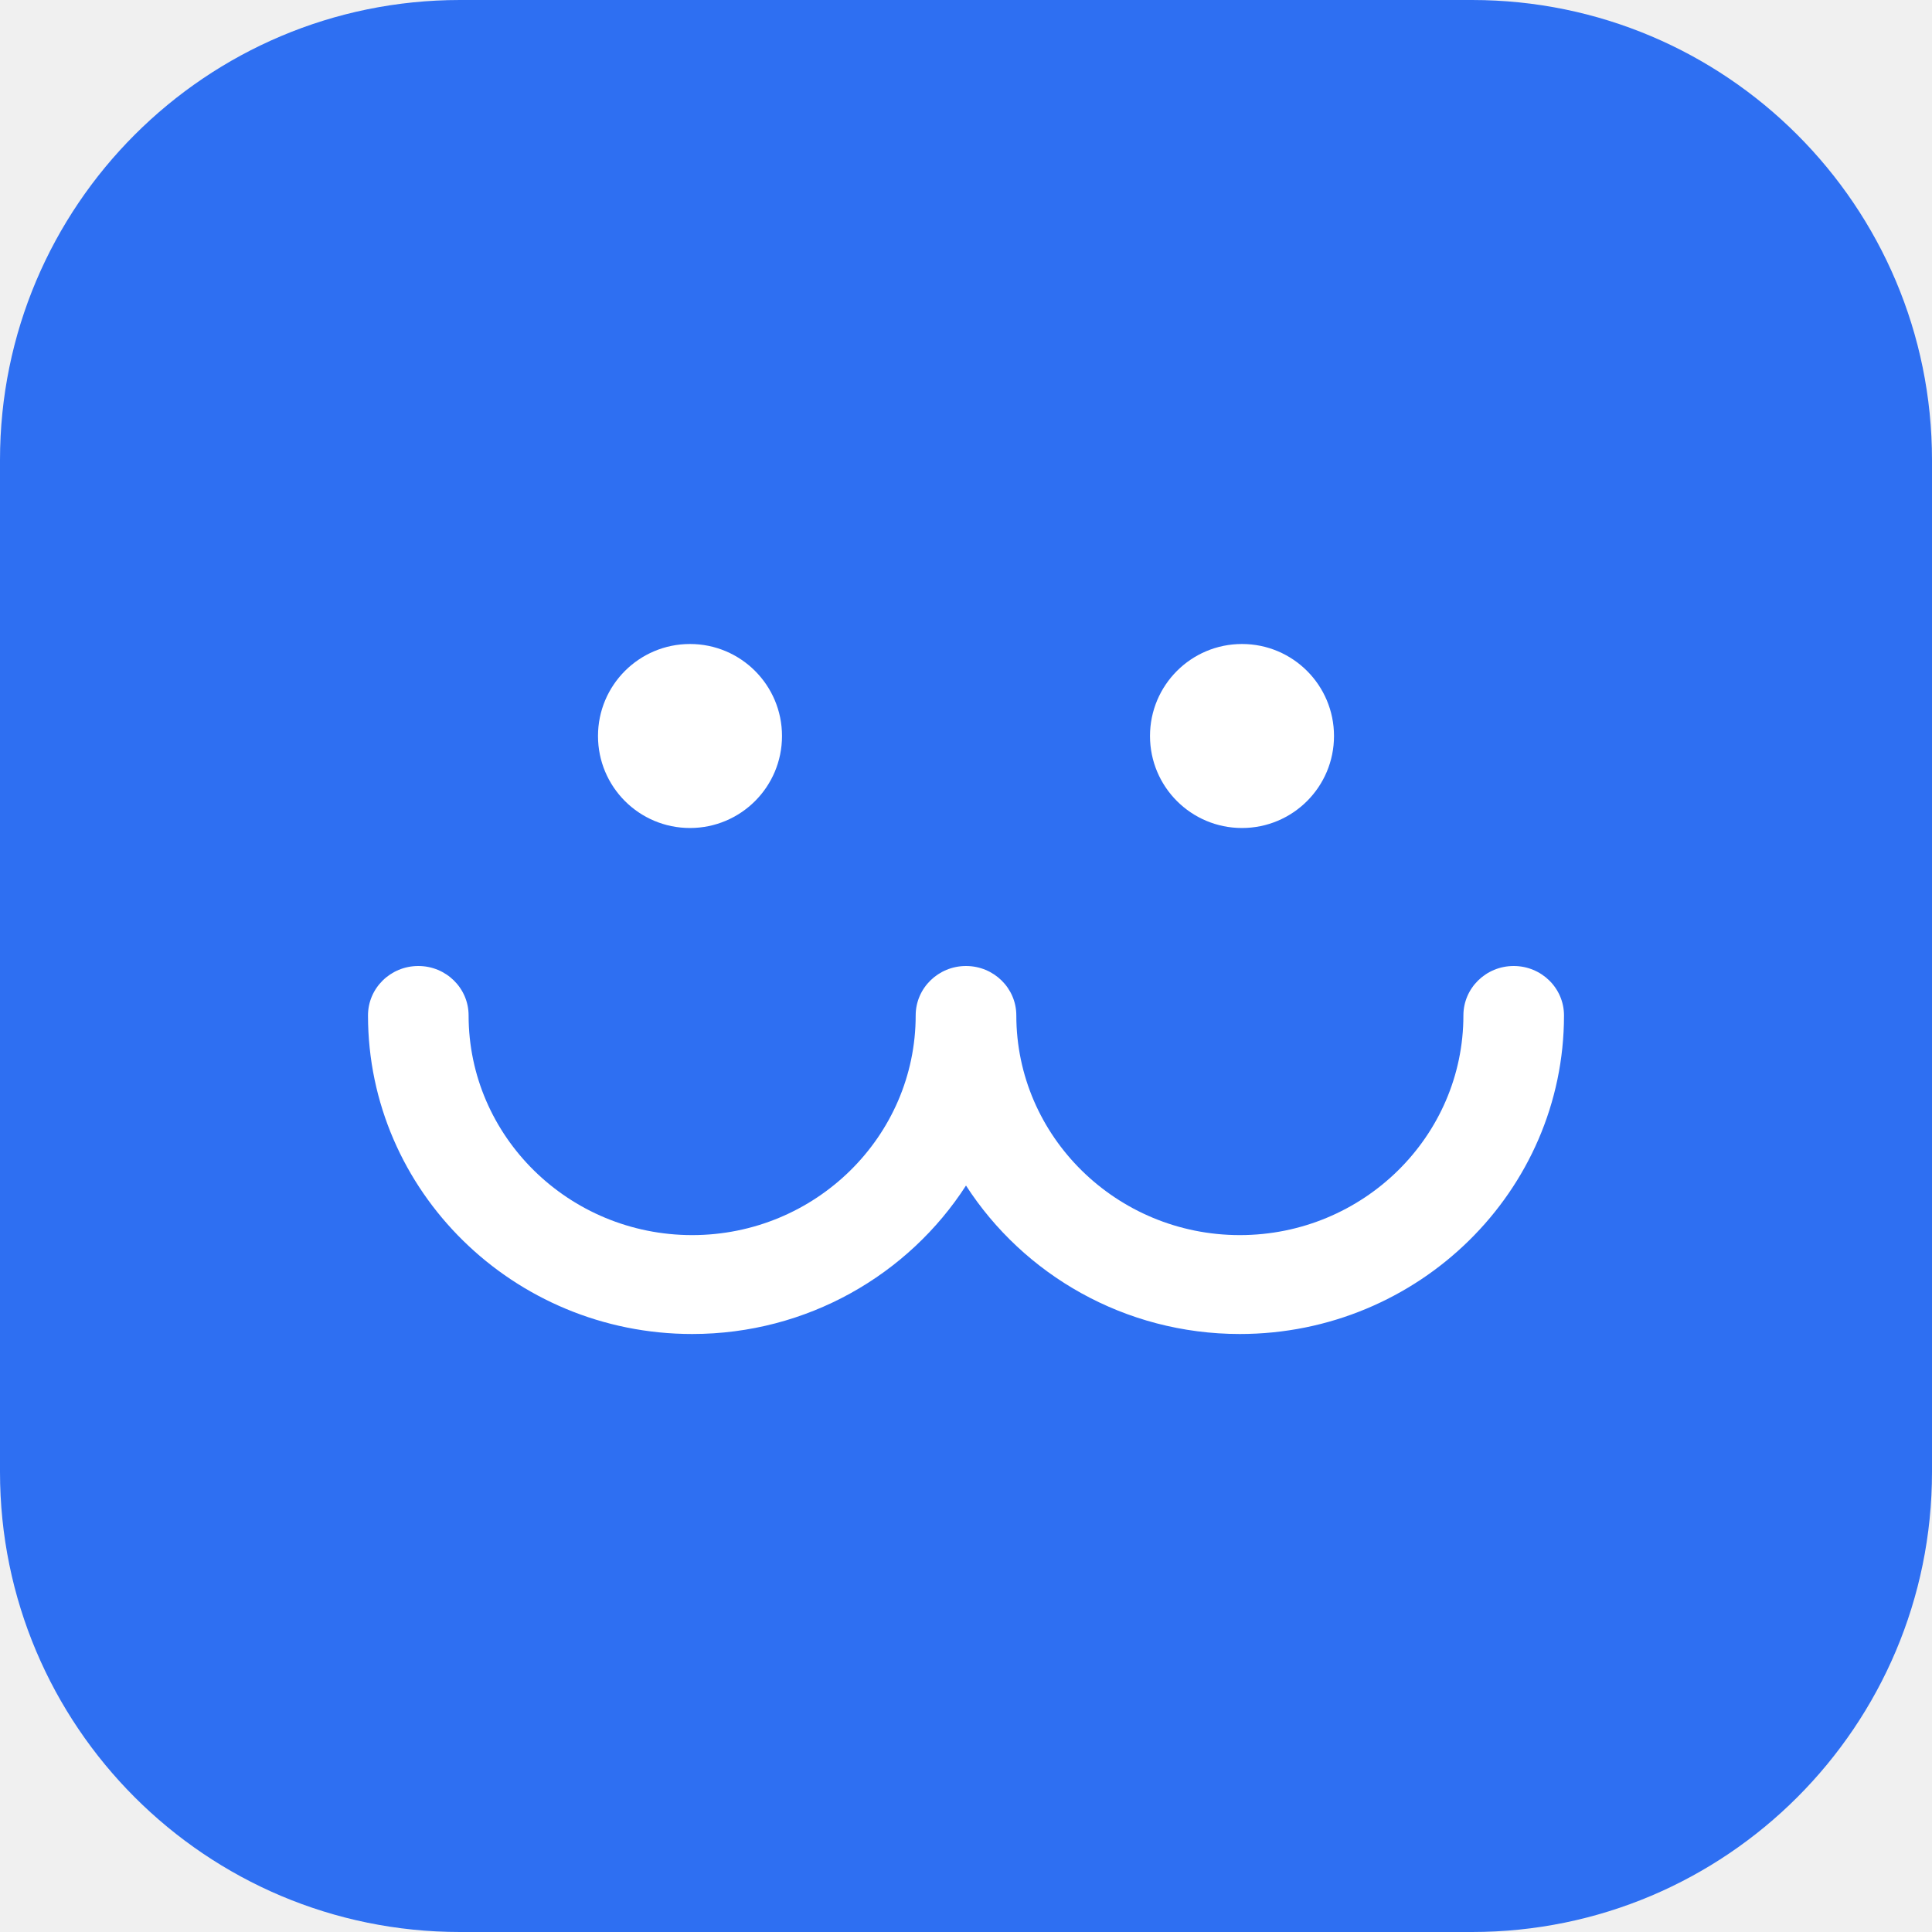
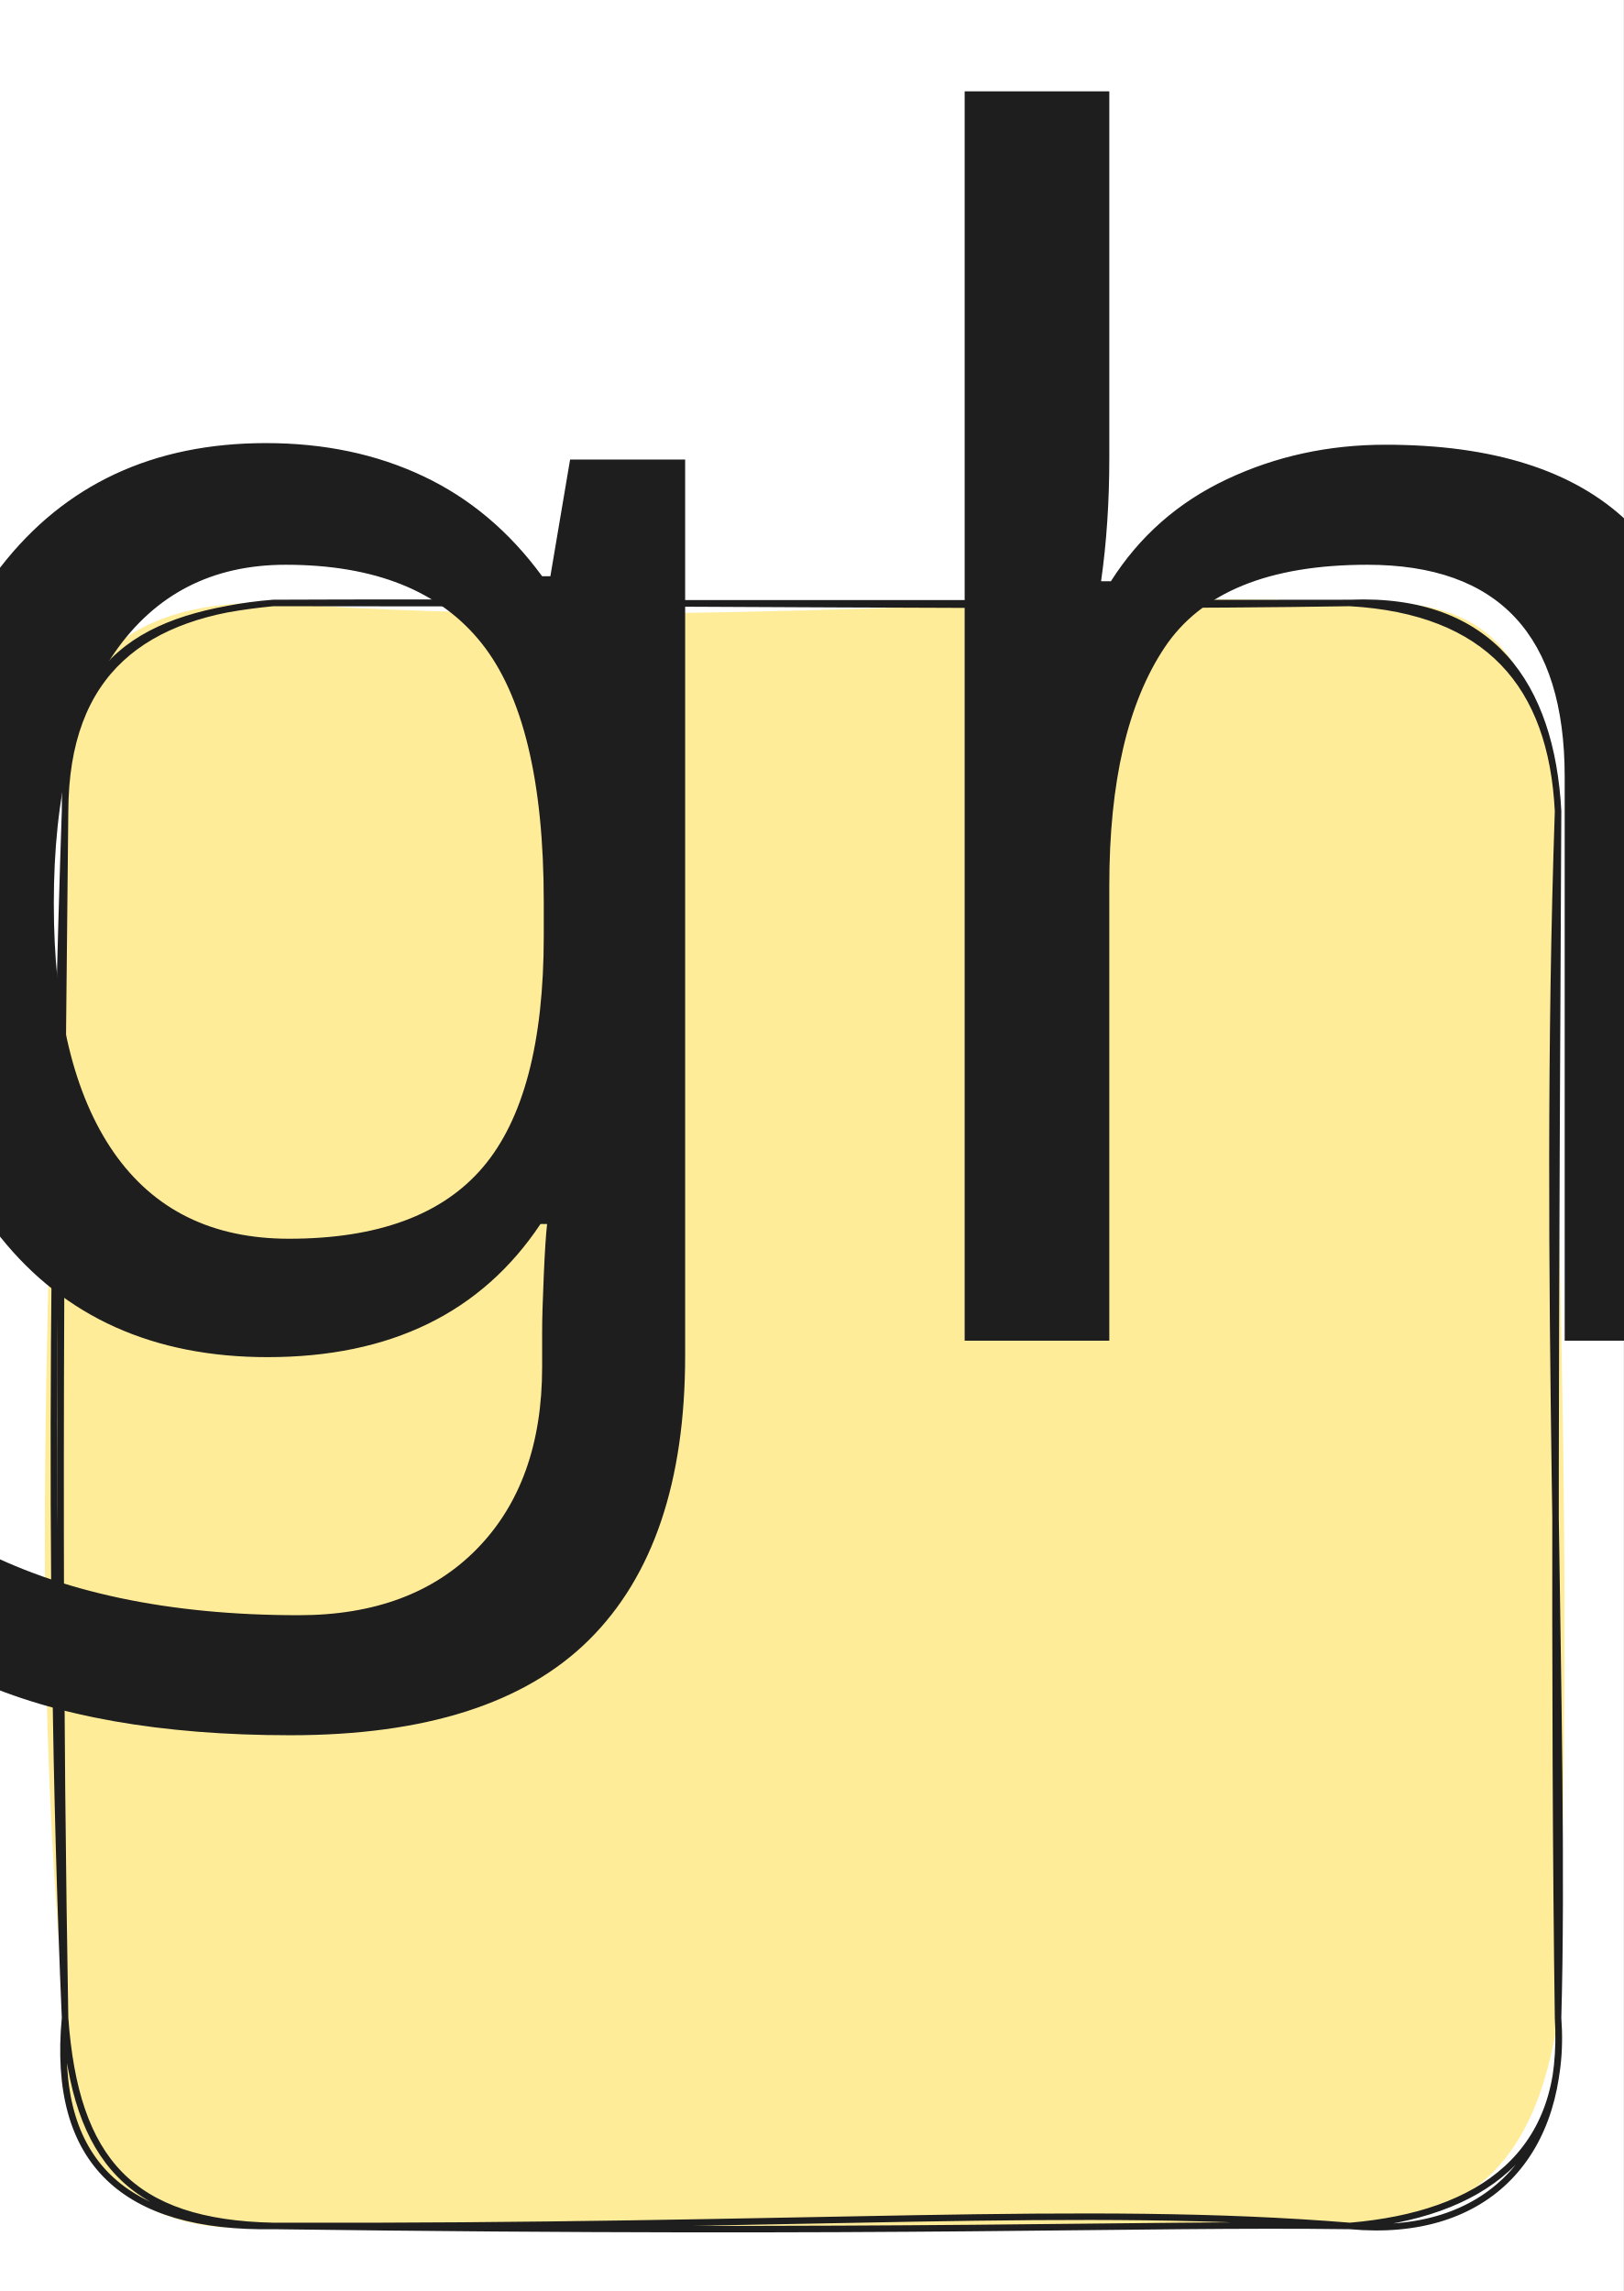
- <svg xmlns="http://www.w3.org/2000/svg" width="42" height="42" viewBox="0 0 42 42" fill="none">
-   <rect width="42" height="42" rx="10" fill="#2E6FF2" />
-   <path d="M32.906 21C32.302 21 31.813 21.481 31.813 22.075C31.813 24.707 29.632 26.85 26.953 26.85C24.274 26.85 22.094 24.707 22.094 22.075C22.094 21.481 21.604 21 21 21C20.396 21 19.906 21.481 19.906 22.075C19.906 24.707 17.726 26.85 15.047 26.85C12.368 26.85 10.187 24.707 10.187 22.075C10.187 21.481 9.698 21 9.094 21C8.489 21 8 21.481 8 22.075C8 25.893 11.161 29 15.047 29C17.55 29 19.75 27.71 21 25.773C22.25 27.71 24.451 29 26.953 29C30.839 29 34 25.893 34 22.075C34 21.481 33.511 21 32.906 21Z" fill="white" />
-   <path d="M15 18C16.105 18 17 17.105 17 16C17 14.895 16.105 14 15 14C13.895 14 13 14.895 13 16C13 17.105 13.895 18 15 18Z" fill="white" />
-   <path d="M27 18C28.105 18 29 17.105 29 16C29 14.895 28.105 14 27 14C25.895 14 25 14.895 25 16C25 17.105 25.895 18 27 18Z" fill="white" />
+ <svg xmlns="http://www.w3.org/2000/svg" version="1.1" viewBox="0 0 249.5 352.194" width="249.5" height="352.194">
+   <defs>
+     <style class="style-fonts">
+       @font-face {
+         font-family: "Virgil";
+         src: url("https://excalidraw.com/Virgil.woff2");
+       }
+       @font-face {
+         font-family: "Cascadia";
+         src: url("https://excalidraw.com/Cascadia.woff2");
+       }
+       @font-face {
+         font-family: "Assistant";
+         src: url("https://excalidraw.com/Assistant-Regular.woff2");
+       }
+     </style>
+   </defs>
+   <rect x="0" y="0" width="249.5" height="352.194" fill="#ffffff" />
+   <g stroke-linecap="round" transform="translate(10 92.69432) rotate(0 114.75 124.75)">
+     <path d="M32 0 C96.47 4.67, 159.98 -2.49, 197.5 0 C219.17 -1.32, 226.06 7.52, 229.5 32 C227.59 78.87, 232.48 125.18, 229.5 217.5 C226.03 240.05, 215.99 248.52, 197.5 249.5 C155.52 250.57, 111.53 248.99, 32 249.5 C10.88 251.92, -2.56 239.36, 0 217.5 C-4.2 170.85, -4.09 128.45, 0 32 C-2.36 8.46, 11.08 -0.48, 32 0" stroke="none" stroke-width="0" fill="#ffec99" />
+     <path d="M32 0 C89.91 -0.26, 149.39 0.75, 197.5 0 M32 0 C67.79 0.02, 105 0.13, 197.5 0 M197.5 0 C219.25 -0.9, 228.47 12.65, 229.5 32 M197.5 0 C218.68 1.21, 228.52 12.57, 229.5 32 M229.5 32 C227.05 103.48, 230.71 174.39, 229.5 217.5 M229.5 32 C229.15 101.76, 228.82 170.2, 229.5 217.5 M229.5 217.5 C231.01 238.35, 217.71 247.79, 197.5 249.5 M229.5 217.5 C230.75 238.23, 218.76 251.47, 197.5 249.5 M197.5 249.5 C156.85 246.18, 114.35 249.75, 32 249.5 M197.5 249.5 C164.53 249.07, 130.2 250.79, 32 249.5 M32 249.5 C10.19 249.04, 1.58 239.49, 0 217.5 M32 249.5 C9.21 249.88, -2.09 239.83, 0 217.5 M0 217.5 C-3.04 146.92, -1.4 73.3, 0 32 M0 217.5 C-0.77 172.35, -1.05 124.92, 0 32 M0 32 C0.09 10.56, 12.14 1.59, 32 0 M0 32 C-0.2 8.45, 12.28 1.89, 32 0" stroke="#1e1e1e" stroke-width="1" fill="none" />
+   </g>
+   <g transform="translate(29.0024 10) rotate(0 98.17618 151.6281)">
+     <text x="98.176" y="0" font-family="LocalFont, Segoe UI Emoji" font-size="252.713px" fill="#1e1e1e" text-anchor="middle" style="white-space: pre;" direction="ltr" dominant-baseline="text-before-edge">gh</text>
+   </g>
</svg>
